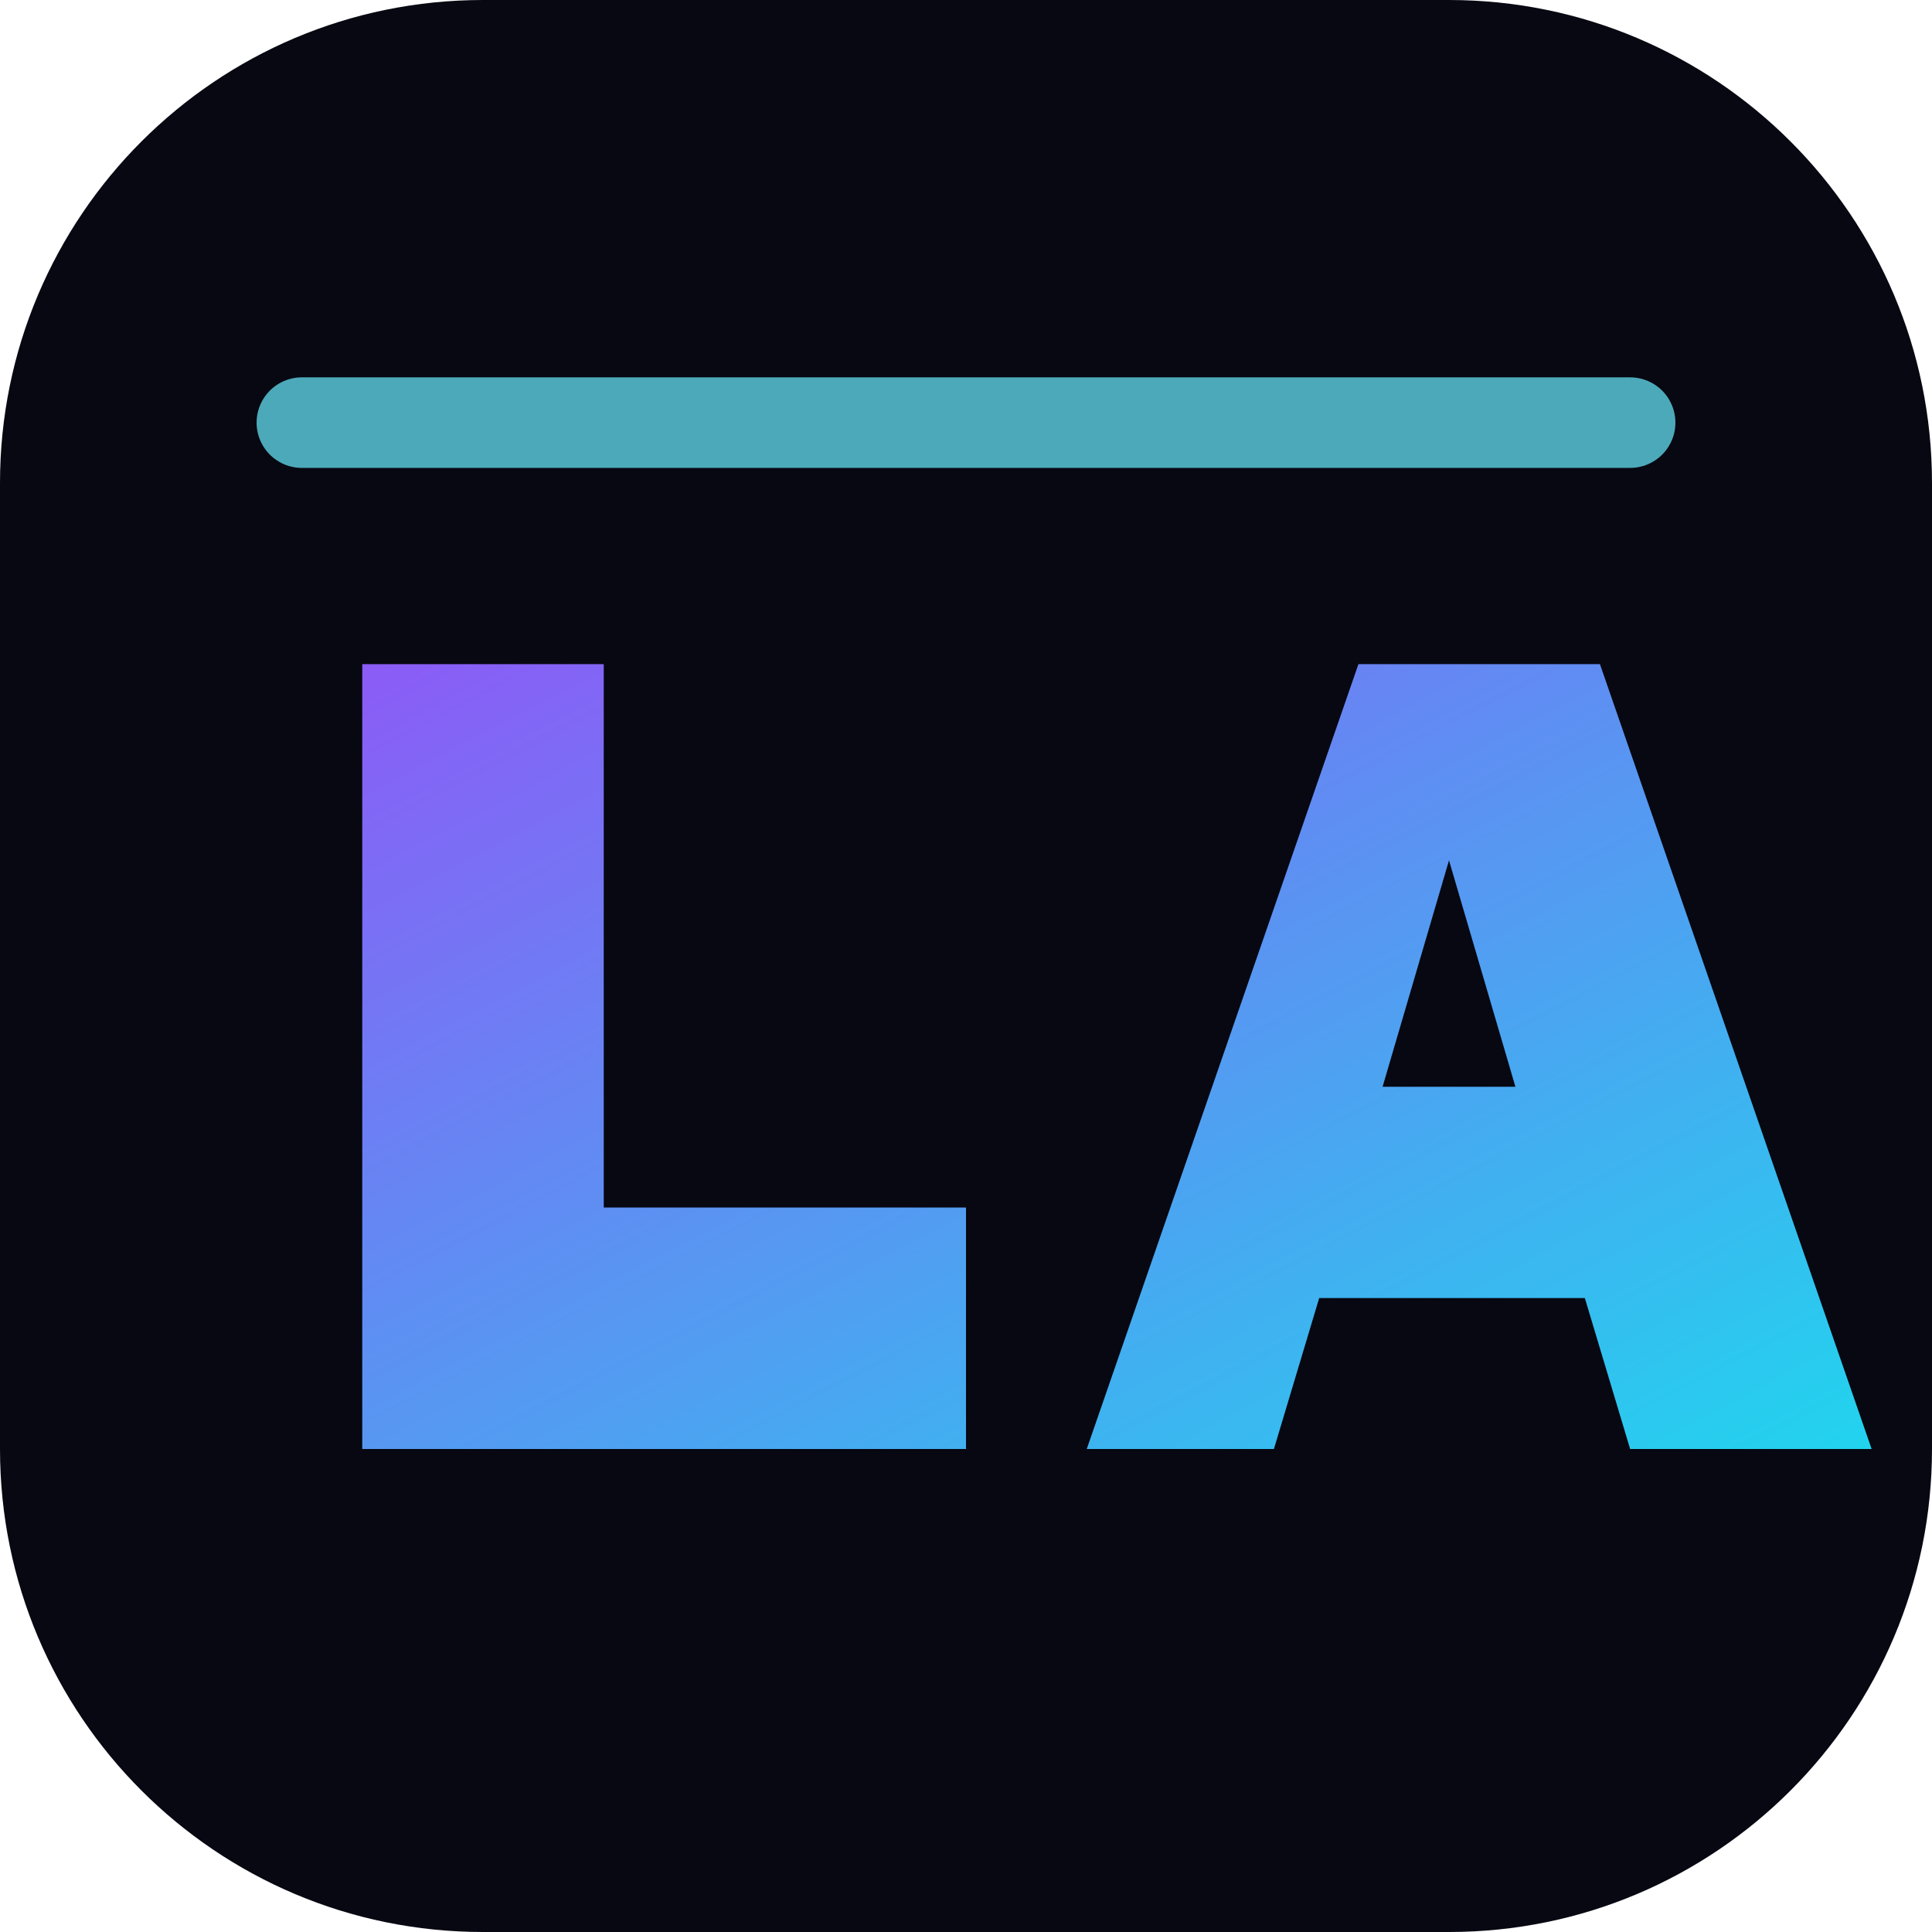
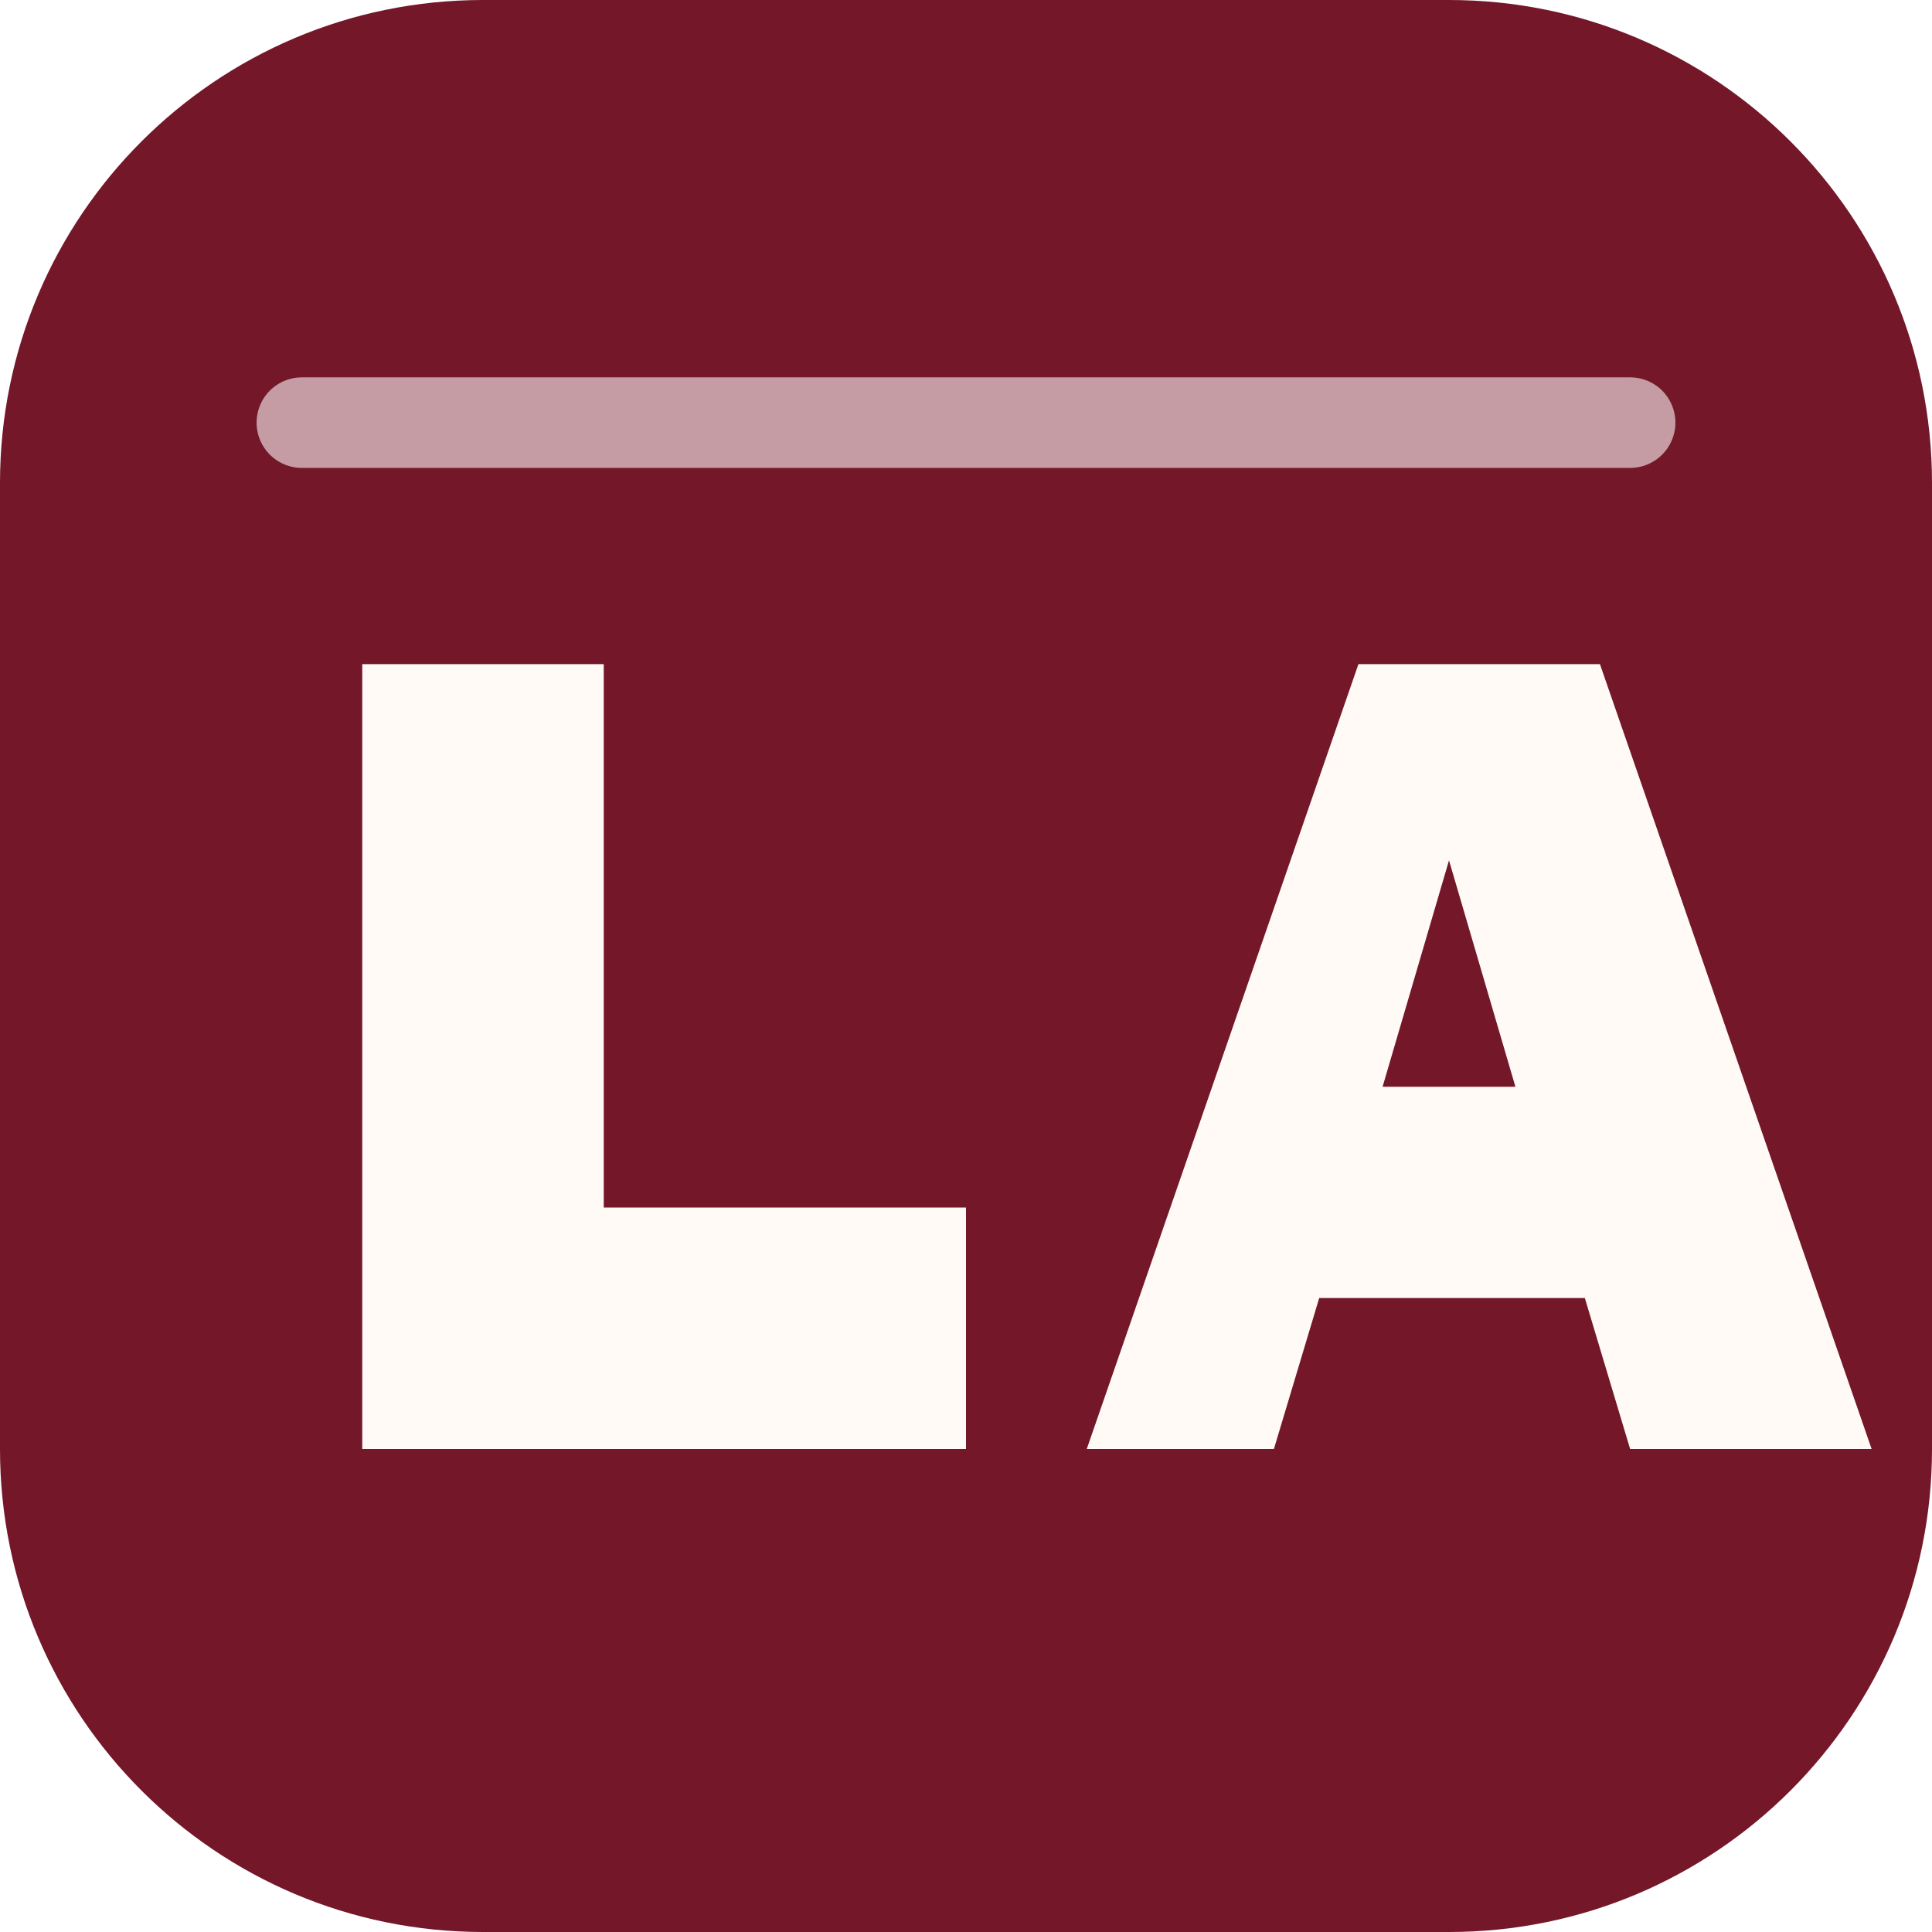
<svg xmlns="http://www.w3.org/2000/svg" viewBox="0 0 64 64" role="img" aria-label="LA Muni RAG">
-   <defs>
-     <linearGradient id="g" x1="0" y1="0" x2="1" y2="1">
-       <stop offset="0" stop-color="#8b5cf6" />
-       <stop offset="1" stop-color="#22d3ee" />
-     </linearGradient>
-   </defs>
-   <rect width="64" height="64" rx="16" fill="#070812" />
-   <path d="M12 48V22h8v18h12v8H12Zm24 0 9-26h8l9 26h-8l-1.5-5h-8.8l-1.5 5H36Zm9.8-12h4.4L48 28.5 45.8 36Z" fill="url(#g)" />
-   <path d="M10 14h44" stroke="#67e8f9" stroke-width="3" stroke-linecap="round" opacity=".72" />
+   <rect width="64" height="64" rx="16" fill="#731729" />
+   <path d="M12 48V22h8v18h12v8H12Zm24 0 9-26h8l9 26h-8l-1.5-5h-8.8l-1.5 5H36Zm9.8-12h4.4L48 28.5 45.8 36Z" fill="#fffaf6" />
+   <path d="M10 14h44" stroke="#d8b9bf" stroke-width="3" stroke-linecap="round" opacity=".82" />
</svg>
